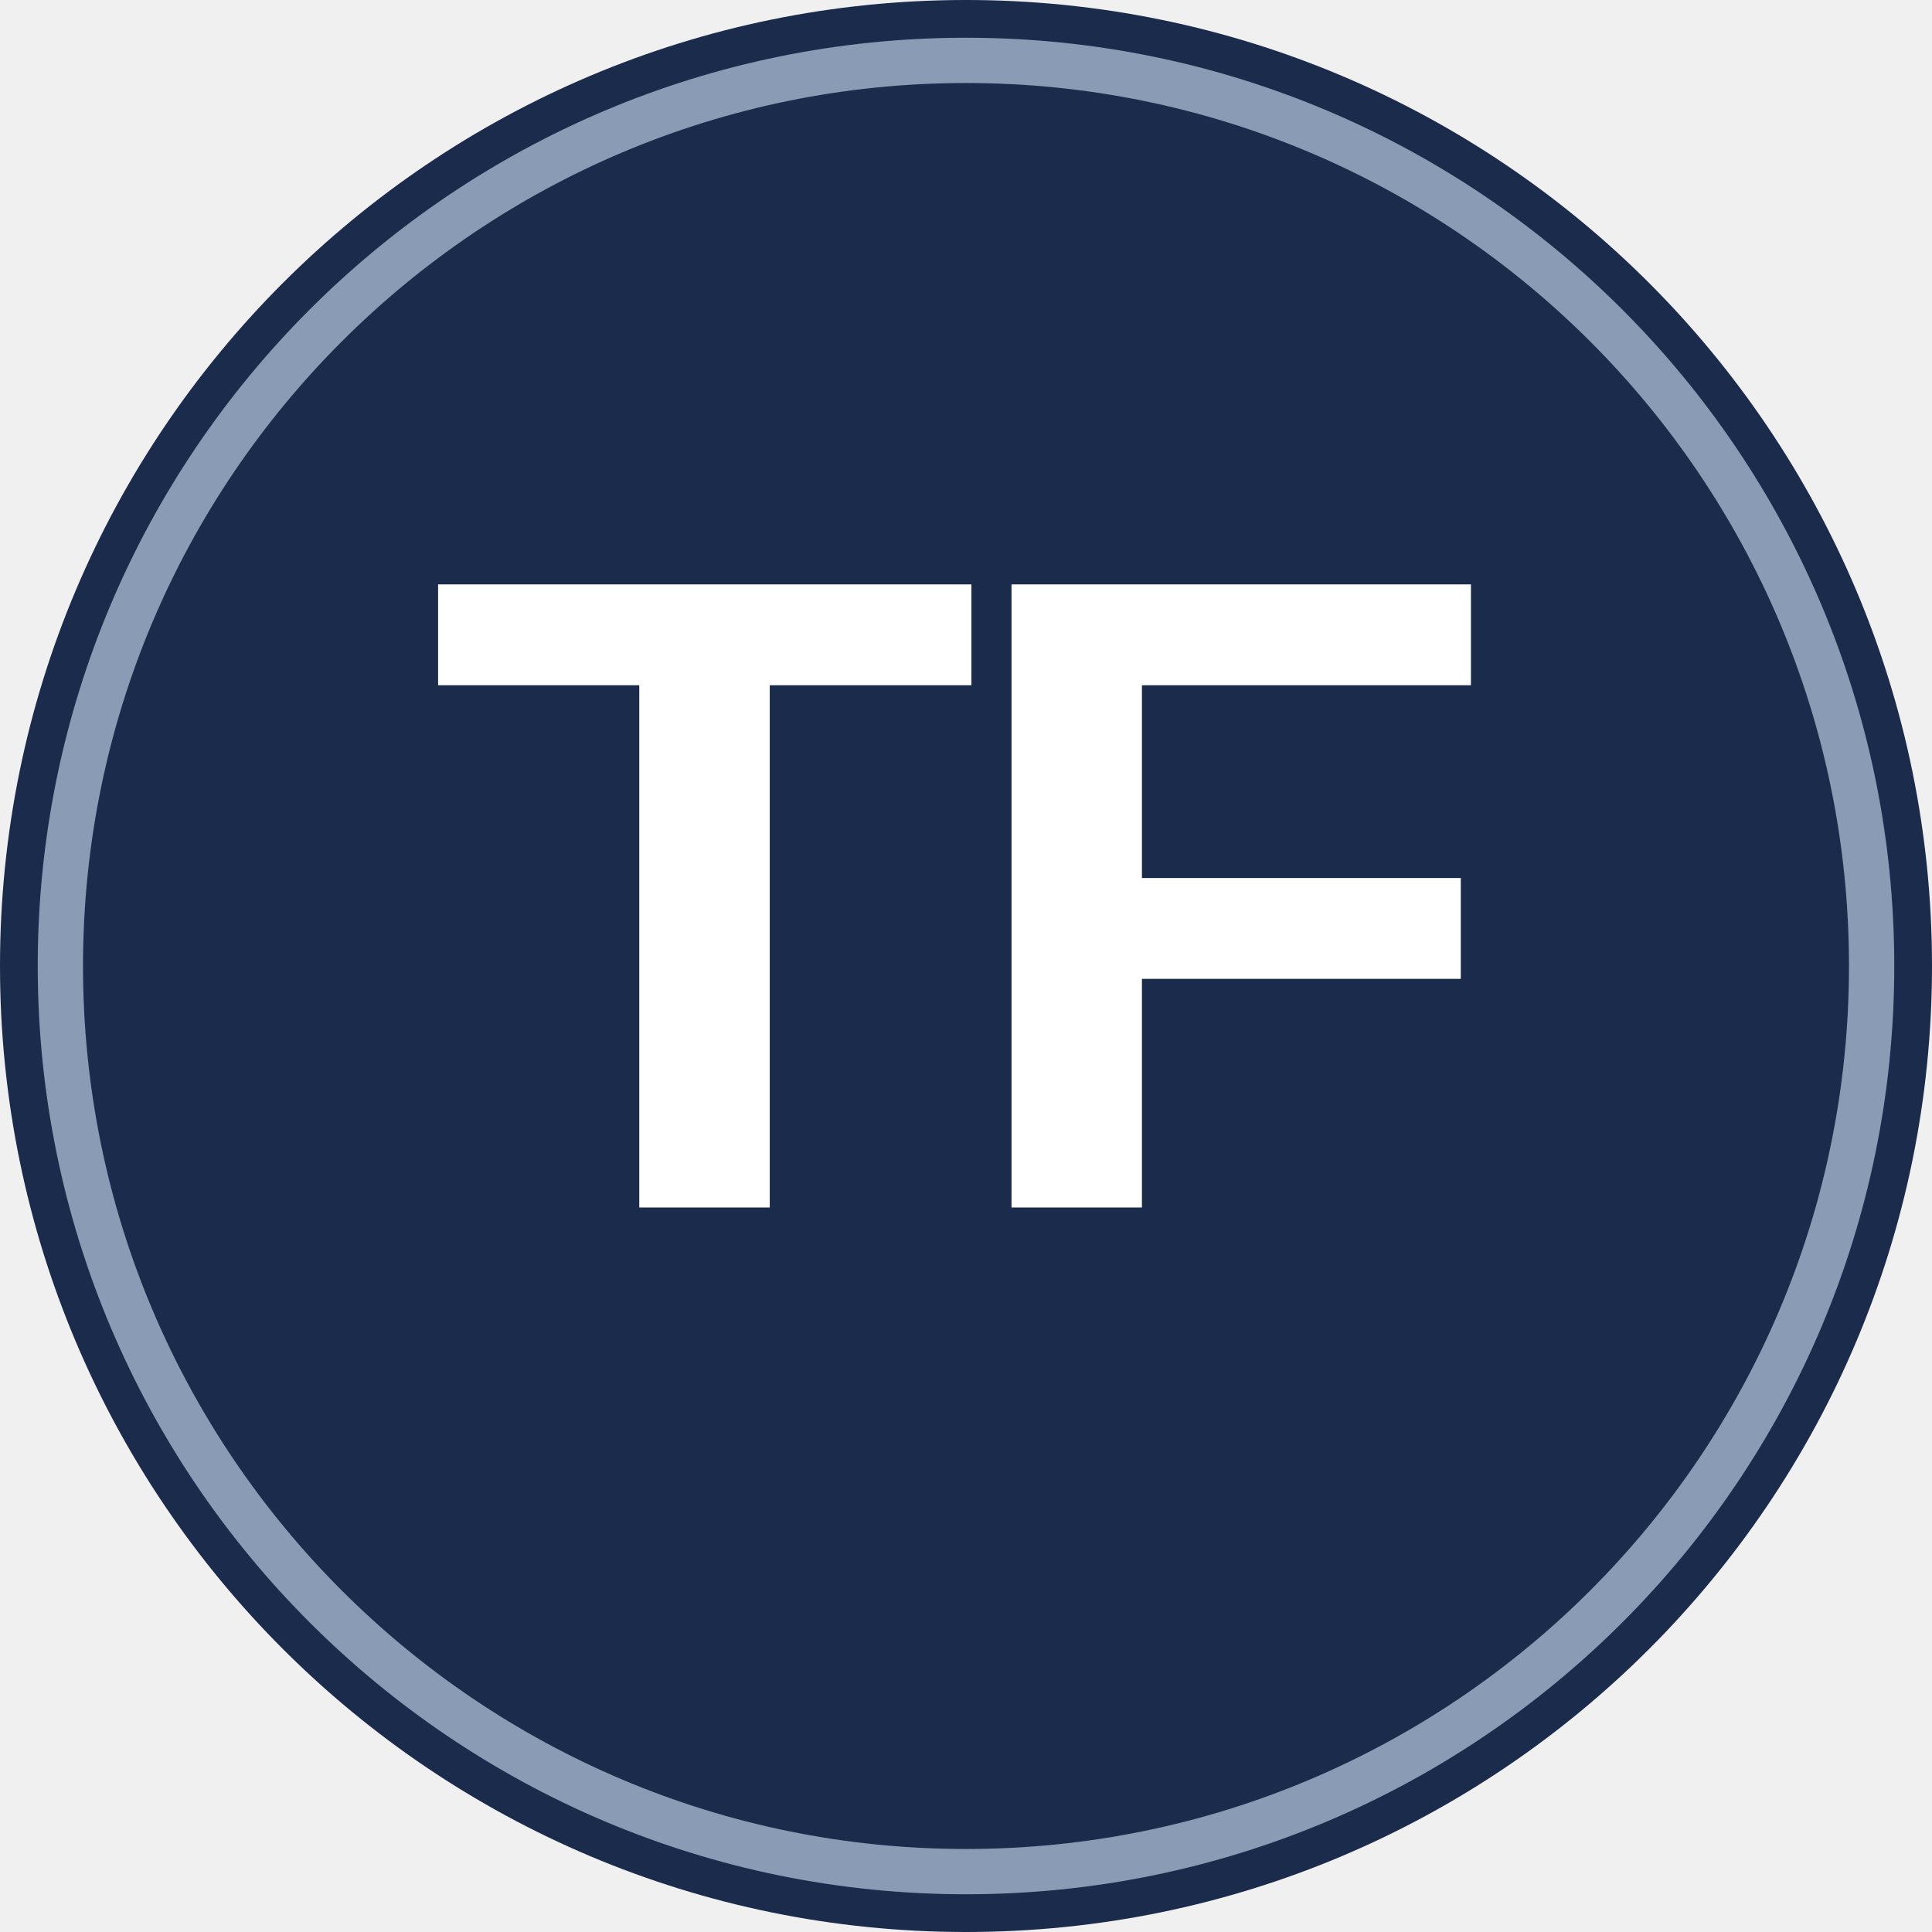
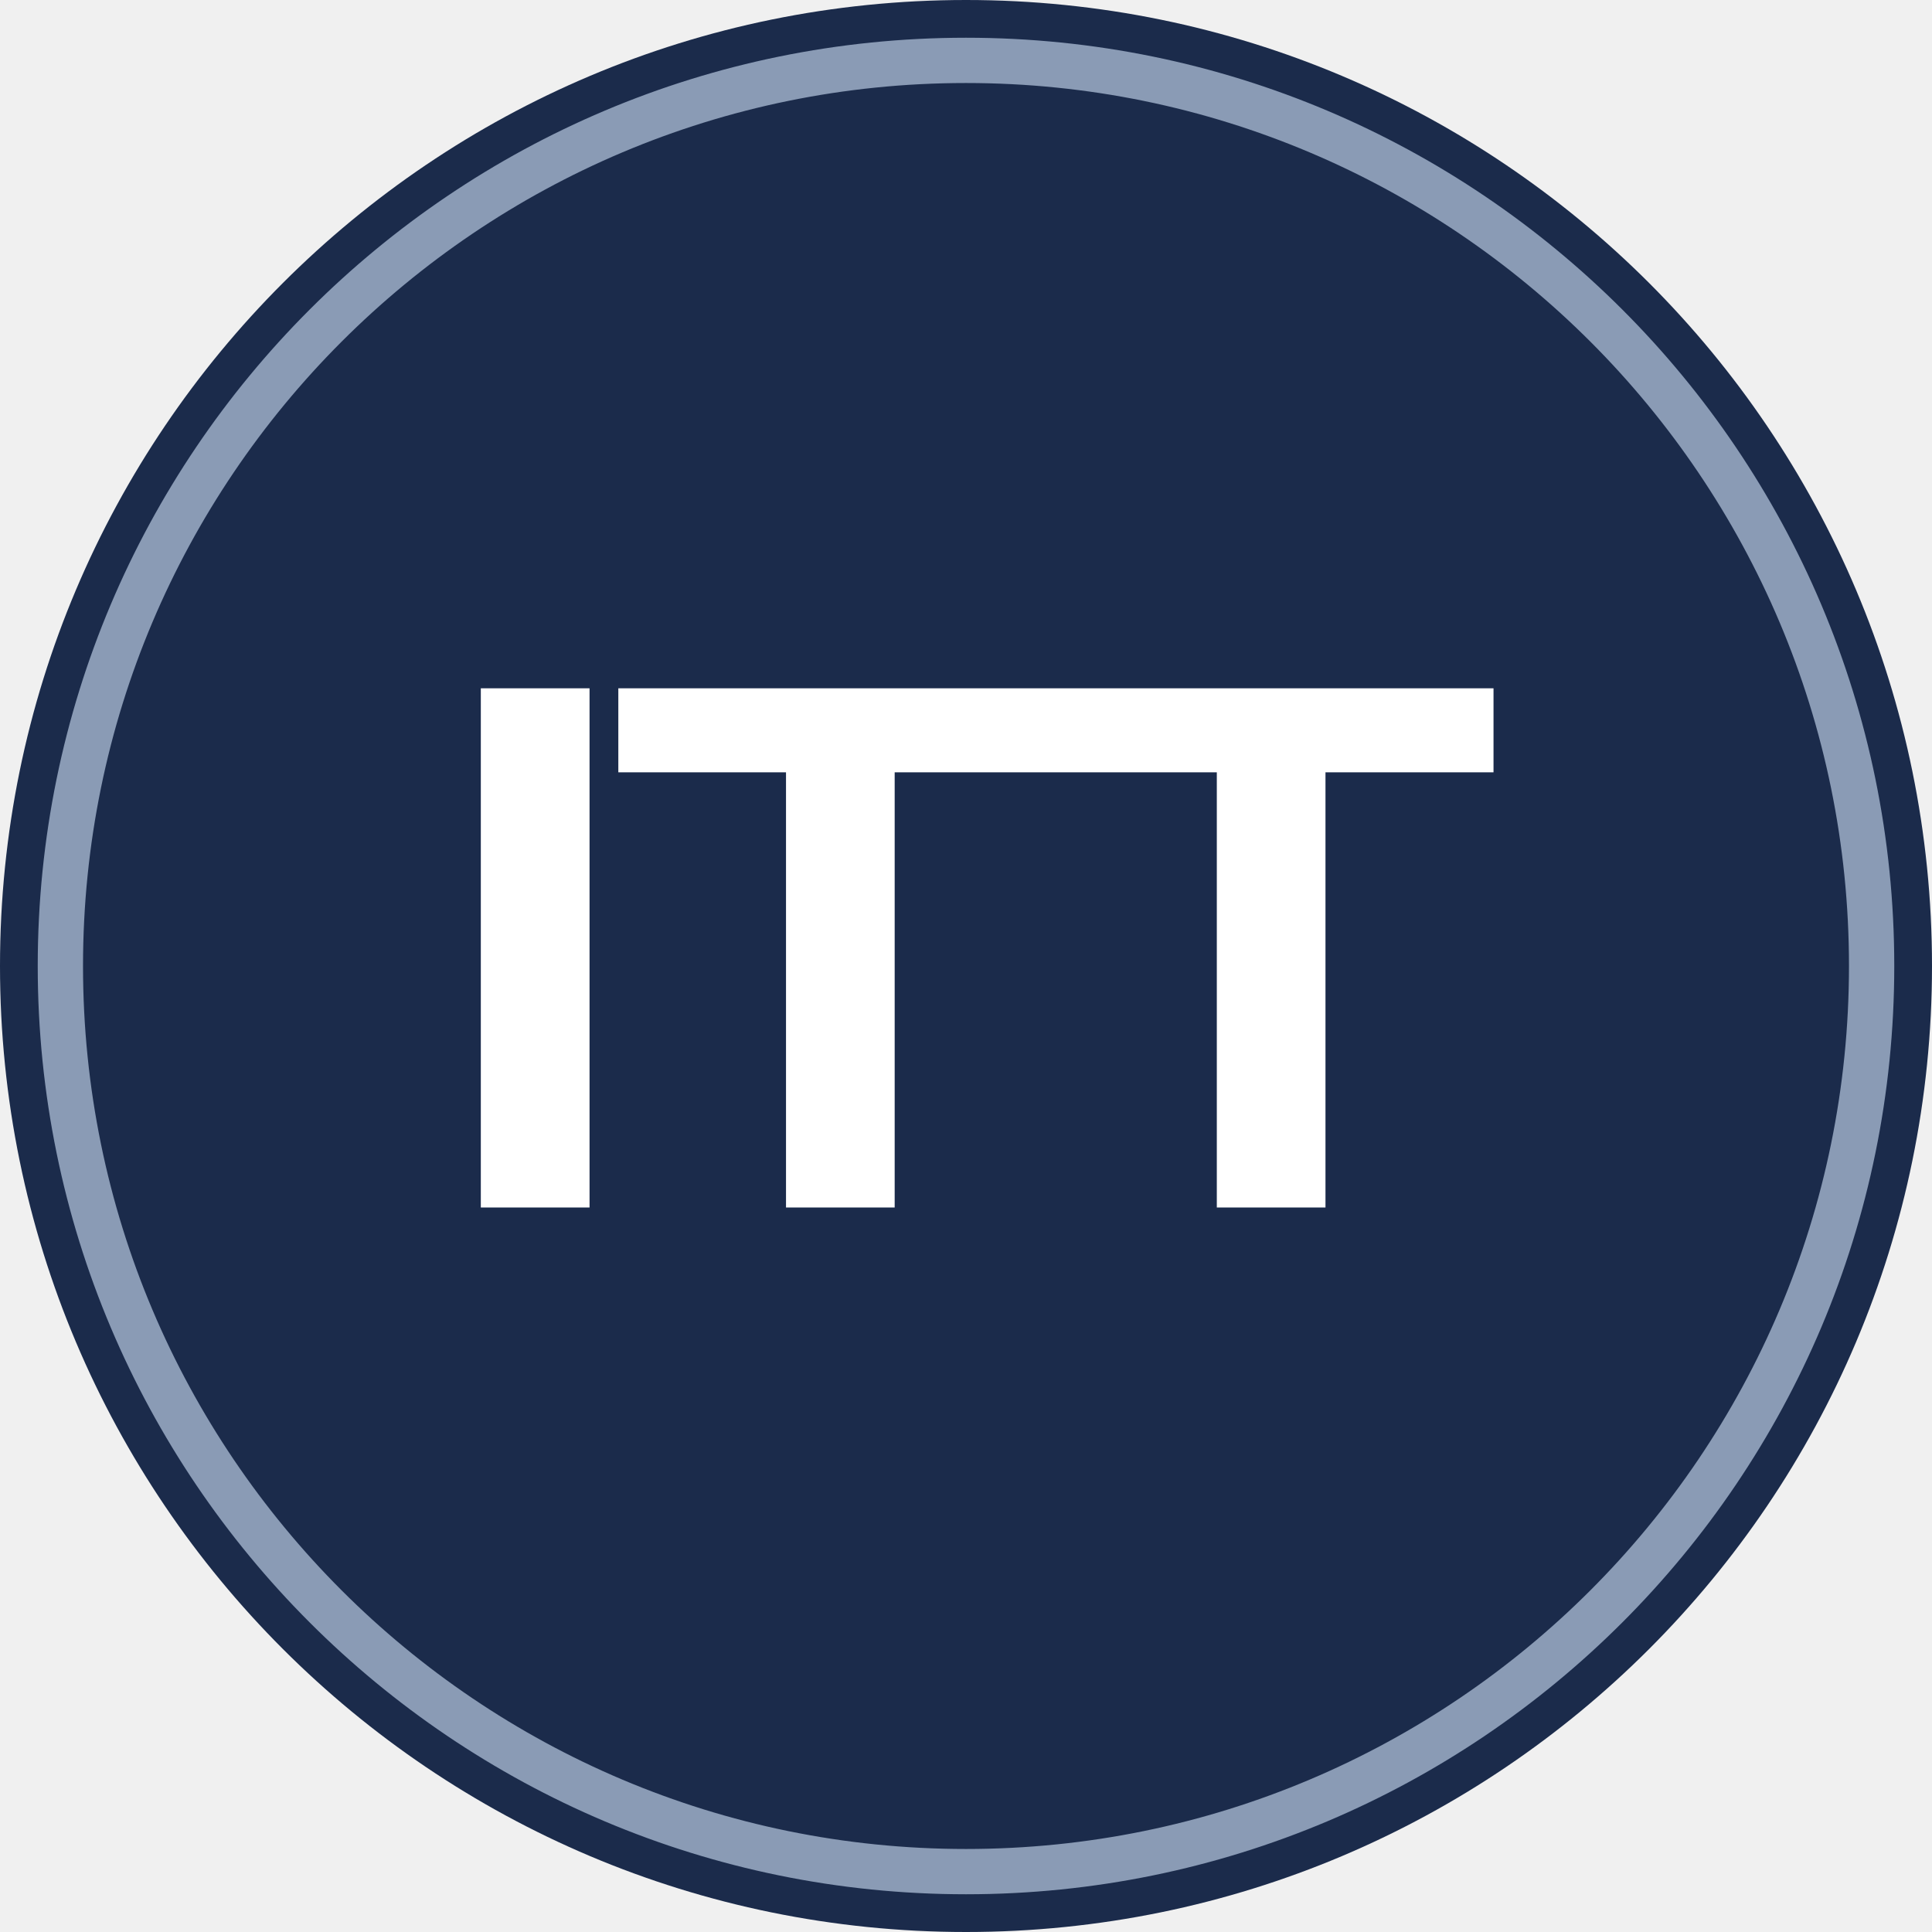
<svg xmlns="http://www.w3.org/2000/svg" viewBox="0 0 512 512">
  <circle cx="256" cy="256" r="256" fill="#1B2B4B" />
  <circle cx="256" cy="256" r="240" fill="none" stroke="#8A9BB5" stroke-width="12" />
-   <text x="256" y="320" font-family="Arial Black, Arial, sans-serif" font-weight="900" font-size="240" text-anchor="middle" fill="#FFFFFF" letter-spacing="-8">TF</text>
+   <text x="256" y="320" font-family="Arial Black, Arial, sans-serif" font-weight="900" font-size="200" text-anchor="middle" fill="#FFFFFF" letter-spacing="-8">ITT</text>
</svg>
